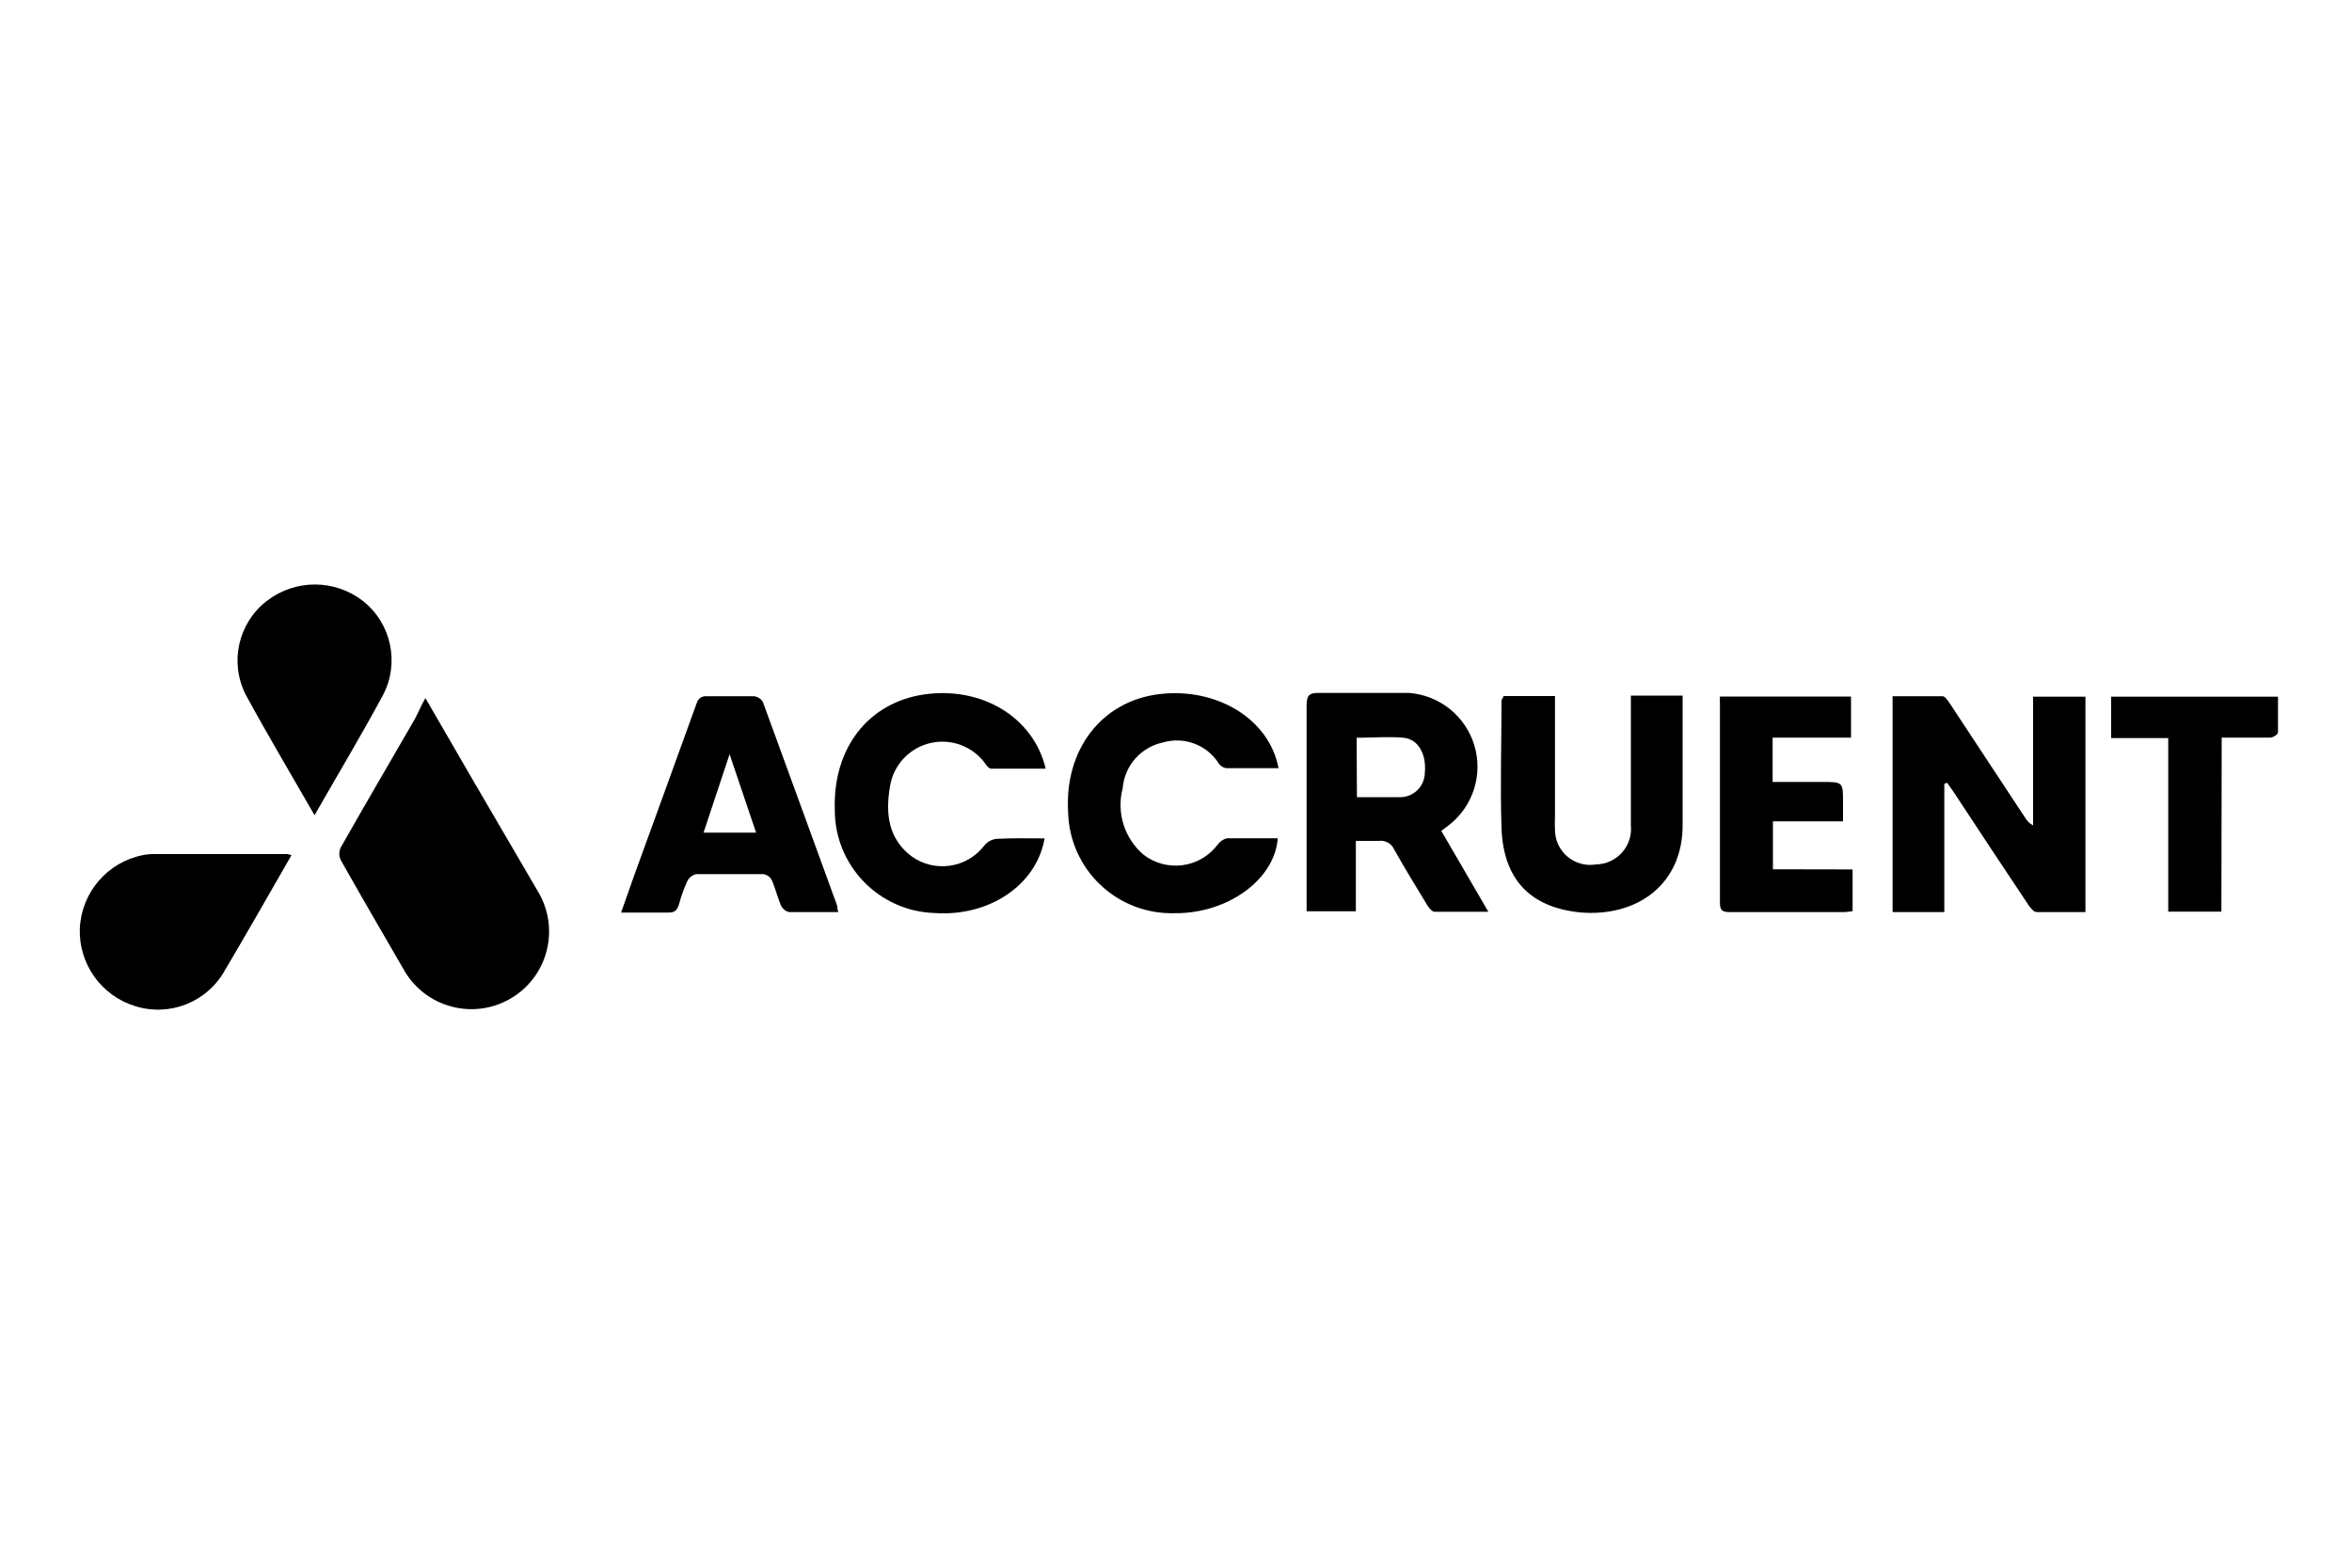
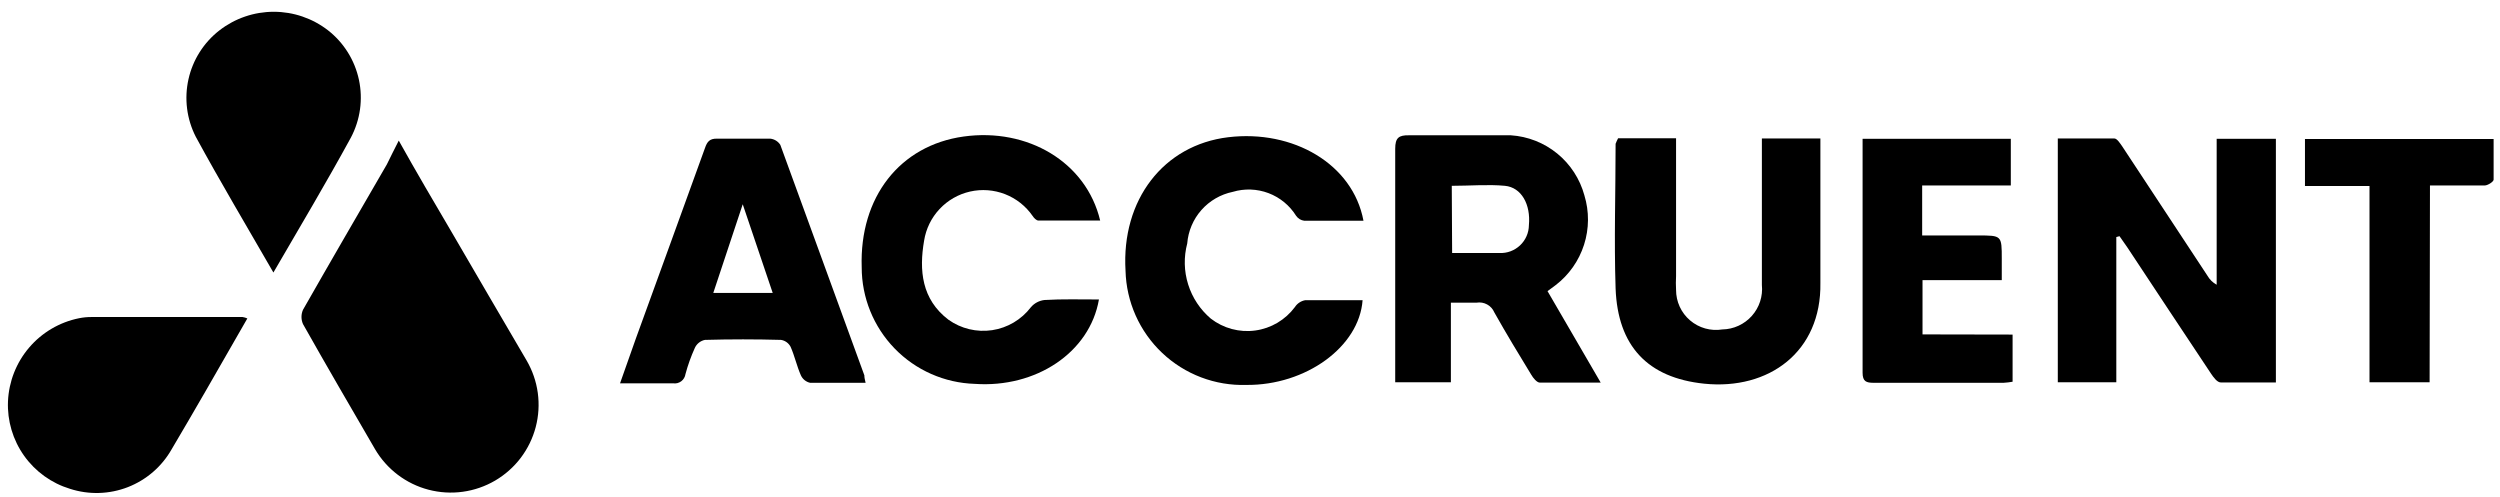
- <svg xmlns="http://www.w3.org/2000/svg" id="Layer_1" data-name="Layer 1" viewBox="0 0 150 100">
-   <path d="M27.13,44.53l3,5.18q2.1,3.61,4.21,7.21a4.94,4.94,0,1,1-8.55,5c-1.36-2.35-2.73-4.7-4.06-7.06a.93.93,0,0,1,0-.8c1.56-2.75,3.15-5.47,4.73-8.2C26.68,45.44,26.86,45,27.13,44.53Z" />
-   <path d="M124,50v8.18H120.7V44.41c1.06,0,2.13,0,3.19,0,.15,0,.32.26.44.43,1.61,2.43,3.2,4.87,4.81,7.3a1.34,1.34,0,0,0,.52.51V44.44H133V58.18c-1.06,0-2.09,0-3.11,0-.2,0-.41-.29-.55-.49q-2.37-3.55-4.72-7.13l-.44-.63Z" />
-   <path d="M91.92,53l3,5.16c-1.22,0-2.33,0-3.43,0-.17,0-.38-.27-.49-.46-.71-1.16-1.41-2.32-2.08-3.5a.93.93,0,0,0-1-.56c-.46,0-.91,0-1.45,0v4.49H83.33c0-.24,0-.46,0-.67,0-4.17,0-8.33,0-12.5,0-.62.2-.77.78-.76,1.92,0,3.83,0,5.74,0a4.72,4.72,0,0,1,2.56,8.43Zm-5.38-2.15h2.67a1.58,1.58,0,0,0,1.66-1.57c.11-1.17-.42-2.13-1.35-2.22s-2,0-3,0Z" />
-   <path d="M53.46,58.18c-1.11,0-2.12,0-3.13,0a.75.75,0,0,1-.52-.42c-.23-.52-.35-1.08-.58-1.6a.73.73,0,0,0-.54-.4c-1.43,0-2.86,0-4.29,0a.85.85,0,0,0-.57.45,9.66,9.66,0,0,0-.53,1.48c-.11.36-.27.54-.69.52-1,0-1.93,0-3,0,.31-.89.6-1.71.89-2.52,1.3-3.58,2.61-7.16,3.9-10.75.12-.35.26-.54.68-.53,1,0,2,0,3,0a.78.78,0,0,1,.57.36c1.59,4.33,3.16,8.68,4.74,13C53.39,57.89,53.41,58,53.46,58.18ZM46.53,48.11l-1.66,5h3.35Z" />
-   <path d="M95.9,44.4h2.68l.59,0v.73c0,2.35,0,4.69,0,7a7,7,0,0,0,0,.79,2.24,2.24,0,0,0,2.61,2.22,2.27,2.27,0,0,0,2.23-2.5c0-2.5,0-5,0-7.51v-.76h3.3c0,.27,0,.53,0,.78,0,2.46,0,4.92,0,7.37.06,3.89-2.91,6-6.55,5.68-3.2-.33-4.88-2.13-5-5.37-.09-2.72,0-5.44,0-8.16A2.74,2.74,0,0,1,95.9,44.4Z" />
-   <path d="M66.62,53.48c-.52,3-3.56,5-7,4.76a6.57,6.57,0,0,1-6.38-6.58c-.13-3.95,2.15-6.87,5.75-7.37s6.91,1.43,7.7,4.74c-1.18,0-2.33,0-3.48,0-.12,0-.26-.15-.33-.26a3.38,3.38,0,0,0-6.12,1.39c-.29,1.69-.14,3.31,1.37,4.46a3.37,3.37,0,0,0,4.65-.69,1.15,1.15,0,0,1,.77-.42C64.54,53.45,65.58,53.48,66.62,53.48Z" />
-   <path d="M81.54,49c-1.15,0-2.25,0-3.34,0a.72.72,0,0,1-.46-.28,3.16,3.16,0,0,0-3.57-1.36,3.25,3.25,0,0,0-2.57,2.92,4.17,4.17,0,0,0,1.33,4.24,3.35,3.35,0,0,0,4.74-.66,1,1,0,0,1,.59-.39c1.08,0,2.15,0,3.23,0-.19,2.64-3.2,4.81-6.56,4.78a6.6,6.6,0,0,1-6.81-6.44c-.24-4,2.14-7.08,5.79-7.53S80.94,45.83,81.54,49Z" />
-   <path d="M18.59,54.55l-2.35,4.09c-.64,1.1-1.27,2.2-1.92,3.29a4.87,4.87,0,0,1-5.73,2.24,5,5,0,0,1-3.5-4.93,5,5,0,0,1,4-4.69,3.51,3.51,0,0,1,.72-.07l8.51,0A1.81,1.81,0,0,1,18.59,54.55Z" />
-   <path d="M20.06,52c-1.52-2.65-3-5.13-4.38-7.67a4.8,4.8,0,0,1,1.34-6,5,5,0,0,1,6.12,0,4.81,4.81,0,0,1,1.29,6C23.05,46.89,21.57,49.36,20.06,52Z" />
-   <path d="M118.15,55.46v2.66a4.43,4.43,0,0,1-.51.06c-2.44,0-4.88,0-7.32,0-.42,0-.63-.07-.63-.57q0-6.37,0-12.76a3.65,3.65,0,0,1,0-.42h8.36v2.62h-5v2.83h3.16c1.33,0,1.33,0,1.33,1.31v1.2h-4.47v3.06Z" />
-   <path d="M141.67,58.15h-3.39V47.08h-3.64V44.44h10.64c0,.77,0,1.53,0,2.28,0,.13-.32.33-.49.33-1,0-2,0-3.1,0Z" />
+ <svg xmlns="http://www.w3.org/2000/svg" width="141" height="28" viewBox="0 0 141 28" fill="none">
+   <path d="M22.49 7.93C23.49 9.72 24.49 11.42 25.49 13.12C26.89 15.52 28.29 17.93 29.7 20.33C30.028 20.891 30.242 21.512 30.331 22.156C30.419 22.8 30.38 23.456 30.215 24.085C30.05 24.714 29.763 25.304 29.37 25.823C28.977 26.341 28.486 26.776 27.925 27.105C27.363 27.433 26.743 27.648 26.098 27.736C25.454 27.825 24.799 27.785 24.169 27.62C23.54 27.456 22.95 27.168 22.432 26.775C21.914 26.382 21.478 25.891 21.15 25.33C19.79 22.99 18.42 20.64 17.09 18.28C17.033 18.152 17.004 18.014 17.004 17.875C17.004 17.735 17.033 17.597 17.09 17.47C18.65 14.73 20.24 12 21.82 9.27C22.04 8.84 22.22 8.44 22.49 7.93Z" fill="black" />
+   <path d="M119.36 13.37V21.56H116.06V7.81C117.12 7.81 118.19 7.81 119.25 7.81C119.4 7.81 119.57 8.08 119.69 8.25C121.3 10.68 122.89 13.12 124.5 15.55C124.622 15.764 124.802 15.941 125.02 16.06V7.83H128.36V21.57C127.3 21.57 126.27 21.57 125.25 21.57C125.05 21.57 124.84 21.28 124.7 21.07C123.12 18.696 121.546 16.323 119.98 13.95L119.54 13.32L119.36 13.37Z" fill="black" />
+   <path d="M87.28 16.42L90.28 21.58C89.06 21.58 87.95 21.58 86.85 21.58C86.68 21.58 86.47 21.32 86.36 21.13C85.65 19.97 84.95 18.81 84.28 17.62C84.2 17.43 84.058 17.271 83.876 17.172C83.695 17.072 83.485 17.036 83.28 17.07C82.82 17.07 82.37 17.07 81.83 17.07V21.56H78.69C78.69 21.31 78.69 21.1 78.69 20.89C78.69 16.72 78.69 12.56 78.69 8.39C78.69 7.77 78.89 7.62 79.47 7.63C81.39 7.63 83.3 7.63 85.21 7.63C86.169 7.692 87.085 8.053 87.829 8.66C88.573 9.268 89.108 10.093 89.36 11.02C89.637 11.928 89.629 12.899 89.34 13.803C89.051 14.707 88.493 15.502 87.74 16.08L87.28 16.42ZM81.9 14.27C82.83 14.27 83.7 14.27 84.57 14.27C84.783 14.28 84.996 14.246 85.196 14.172C85.395 14.097 85.578 13.983 85.733 13.837C85.888 13.691 86.012 13.514 86.097 13.319C86.183 13.124 86.228 12.914 86.23 12.7C86.34 11.53 85.81 10.57 84.88 10.48C83.95 10.39 82.88 10.48 81.88 10.48L81.9 14.27Z" fill="black" />
+   <path d="M48.82 21.59C47.71 21.59 46.7 21.59 45.69 21.59C45.577 21.565 45.471 21.514 45.38 21.441C45.29 21.368 45.218 21.275 45.17 21.17C44.94 20.65 44.82 20.08 44.59 19.56C44.536 19.457 44.46 19.368 44.366 19.3C44.272 19.233 44.164 19.188 44.05 19.17C42.623 19.13 41.193 19.13 39.76 19.17C39.636 19.194 39.52 19.248 39.421 19.326C39.322 19.404 39.242 19.505 39.19 19.62C38.973 20.098 38.796 20.593 38.66 21.1C38.649 21.179 38.622 21.256 38.581 21.325C38.541 21.394 38.487 21.455 38.423 21.503C38.359 21.551 38.286 21.586 38.208 21.607C38.13 21.627 38.049 21.631 37.97 21.62C36.97 21.62 36.04 21.62 34.97 21.62C35.28 20.73 35.57 19.91 35.86 19.1C37.16 15.51 38.47 11.93 39.76 8.35C39.88 8 40.02 7.81 40.44 7.82C41.44 7.82 42.44 7.82 43.44 7.82C43.555 7.831 43.666 7.869 43.765 7.93C43.863 7.99 43.947 8.072 44.01 8.17C45.6 12.51 47.17 16.85 48.75 21.17C48.75 21.3 48.77 21.37 48.82 21.59ZM41.89 11.52L40.23 16.52H43.58L41.89 11.52Z" fill="black" />
+   <path d="M91.26 7.8H93.94C94.11 7.8 94.28 7.8 94.53 7.8V8.52C94.53 10.873 94.53 13.223 94.53 15.57C94.515 15.83 94.515 16.09 94.53 16.35C94.529 16.677 94.599 17 94.735 17.297C94.871 17.593 95.07 17.857 95.319 18.069C95.567 18.282 95.859 18.437 96.173 18.525C96.488 18.613 96.818 18.632 97.14 18.58C97.456 18.575 97.767 18.504 98.053 18.372C98.34 18.24 98.597 18.05 98.806 17.814C99.016 17.578 99.174 17.302 99.271 17.001C99.368 16.701 99.402 16.384 99.37 16.07C99.37 13.57 99.37 11.07 99.37 8.57V7.81H102.67C102.67 8.08 102.67 8.33 102.67 8.59C102.67 11.05 102.67 13.5 102.67 15.96C102.73 19.85 99.76 22.01 96.12 21.64C92.92 21.31 91.24 19.51 91.12 16.27C91.03 13.55 91.12 10.83 91.12 8.11C91.16 8.004 91.207 7.9 91.26 7.8V7.8Z" fill="black" />
+   <path d="M61.98 16.89C61.46 19.89 58.42 21.89 54.98 21.65C53.27 21.598 51.647 20.882 50.456 19.654C49.265 18.425 48.599 16.782 48.6 15.07C48.47 11.12 50.75 8.2 54.35 7.7C57.95 7.2 61.26 9.13 62.05 12.44C60.87 12.44 59.72 12.44 58.57 12.44C58.45 12.44 58.31 12.29 58.24 12.18C57.856 11.625 57.315 11.196 56.686 10.951C56.056 10.706 55.368 10.655 54.71 10.804C54.051 10.954 53.452 11.297 52.991 11.79C52.529 12.283 52.226 12.903 52.12 13.57C51.83 15.25 51.98 16.88 53.49 18.03C54.204 18.54 55.089 18.752 55.957 18.622C56.825 18.491 57.607 18.028 58.14 17.33C58.335 17.1 58.61 16.954 58.91 16.92C59.9 16.86 60.94 16.89 61.98 16.89Z" fill="black" />
+   <path d="M76.9 12.45C75.751 12.45 74.65 12.45 73.561 12.45C73.468 12.438 73.379 12.408 73.3 12.36C73.221 12.311 73.153 12.246 73.1 12.17C72.735 11.585 72.188 11.136 71.543 10.892C70.898 10.649 70.191 10.623 69.531 10.82C68.845 10.961 68.223 11.321 67.76 11.845C67.296 12.37 67.016 13.032 66.96 13.73C66.759 14.49 66.776 15.292 67.012 16.042C67.247 16.793 67.691 17.461 68.29 17.97C68.643 18.242 69.046 18.442 69.476 18.557C69.907 18.673 70.356 18.701 70.797 18.64C71.238 18.58 71.663 18.432 72.047 18.205C72.43 17.978 72.765 17.677 73.031 17.32C73.097 17.217 73.183 17.13 73.285 17.063C73.386 16.996 73.501 16.95 73.621 16.93C74.701 16.93 75.77 16.93 76.85 16.93C76.66 19.56 73.65 21.74 70.29 21.71C69.42 21.736 68.553 21.591 67.739 21.281C66.924 20.971 66.18 20.504 65.547 19.905C64.914 19.307 64.406 18.589 64.051 17.794C63.696 16.998 63.502 16.14 63.48 15.27C63.24 11.27 65.621 8.18 69.27 7.74C72.921 7.3 76.3 9.24 76.9 12.45Z" fill="black" />
+   <path d="M13.95 17.96L11.601 22.05C10.96 23.15 10.331 24.25 9.68 25.34C9.127 26.314 8.256 27.067 7.212 27.474C6.168 27.88 5.016 27.914 3.95 27.57C2.903 27.252 1.992 26.595 1.358 25.703C0.725 24.811 0.405 23.733 0.45 22.64C0.497 21.524 0.917 20.455 1.642 19.605C2.367 18.755 3.356 18.172 4.45 17.95C4.687 17.902 4.929 17.878 5.17 17.88H13.681C13.774 17.895 13.864 17.922 13.95 17.96V17.96Z" fill="black" />
+   <path d="M15.42 15.37C13.9 12.73 12.42 10.25 11.04 7.71C10.53 6.71 10.385 5.564 10.63 4.468C10.874 3.373 11.493 2.397 12.38 1.71C13.256 1.032 14.333 0.664 15.44 0.664C16.548 0.664 17.624 1.032 18.5 1.71C19.391 2.407 20.008 3.395 20.244 4.501C20.48 5.607 20.319 6.76 19.79 7.76C18.41 10.29 16.93 12.77 15.42 15.37Z" fill="black" />
+   <path d="M113.51 18.87V21.53C113.341 21.56 113.171 21.58 113 21.59C110.56 21.59 108.12 21.59 105.68 21.59C105.26 21.59 105.05 21.52 105.05 21.02C105.05 16.773 105.05 12.517 105.05 8.25C105.05 8.13 105.05 8 105.05 7.83H113.41V10.46H108.41V13.28H111.57C112.9 13.28 112.9 13.28 112.9 14.6V15.8H108.43V18.86L113.51 18.87Z" fill="black" />
+   <path d="M137.03 21.56H133.64V10.49H130V7.84H140.64C140.64 8.62 140.64 9.38 140.64 10.13C140.64 10.25 140.32 10.45 140.15 10.46C139.15 10.46 138.15 10.46 137.05 10.46L137.03 21.56Z" fill="black" />
</svg>
